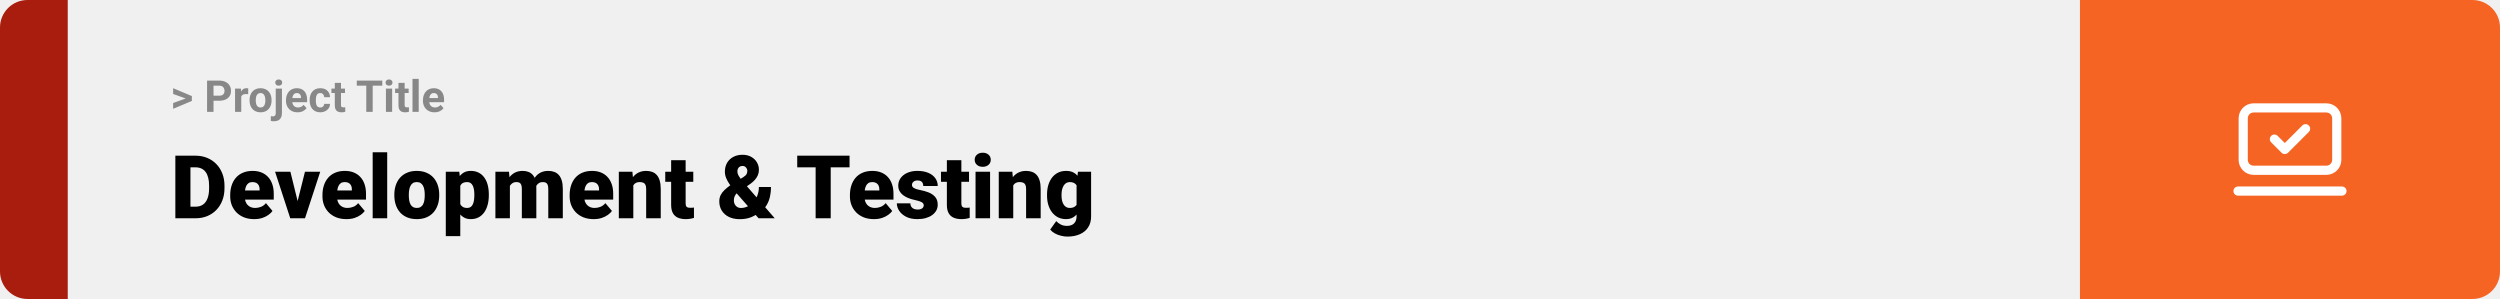
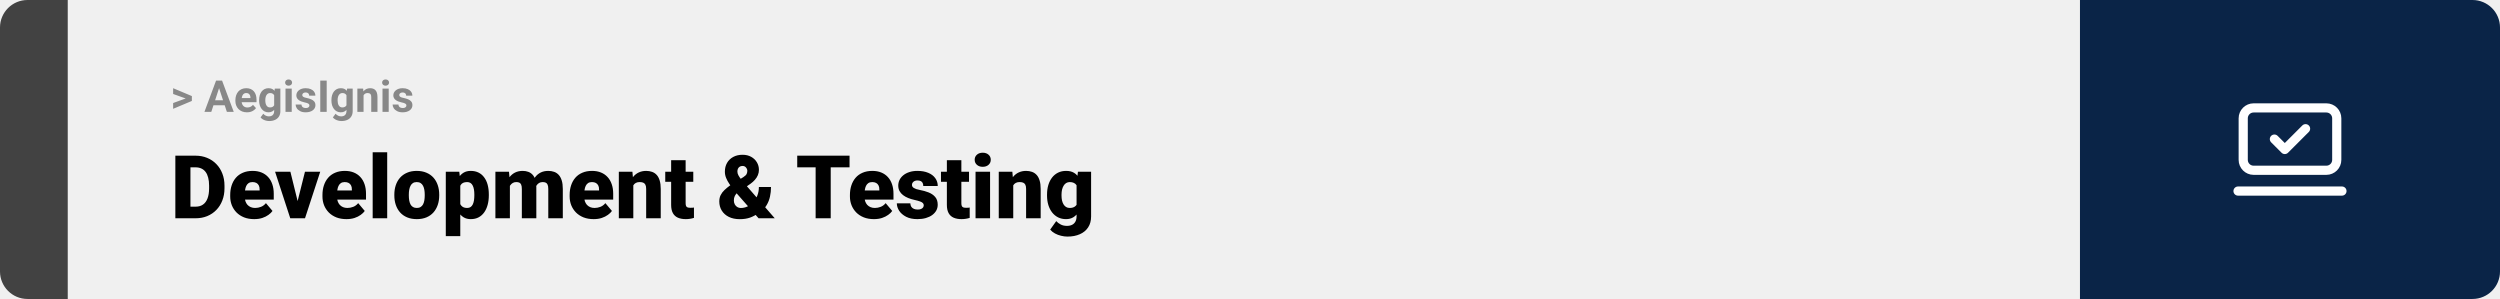
<svg xmlns="http://www.w3.org/2000/svg" width="1363" height="163" viewBox="0 0 1363 163" fill="none">
-   <path d="M0 15C0 6.716 6.716 0 15 0H37V163H15C6.716 163 0 156.284 0 148V15Z" fill="#A81D0E" />
+   <path d="M0 15C0 6.716 6.716 0 15 0H37V163H15C6.716 163 0 156.284 0 148V15Z" fill="#424242" />
  <rect width="1097" height="163" transform="translate(37)" fill="#F0F0F0" />
-   <path d="M101.906 53.922L94.394 51.238V48.086L104.602 52.375V54.637L101.906 53.922ZM94.394 56.172L101.918 53.43L104.602 52.785V55.035L94.394 59.324V56.172ZM119.543 54.918H115.195V52.176H119.543C120.215 52.176 120.762 52.066 121.184 51.848C121.605 51.621 121.914 51.309 122.109 50.91C122.305 50.512 122.402 50.062 122.402 49.562C122.402 49.055 122.305 48.582 122.109 48.145C121.914 47.707 121.605 47.355 121.184 47.09C120.762 46.824 120.215 46.691 119.543 46.691H116.414V61H112.898V43.938H119.543C120.879 43.938 122.023 44.18 122.977 44.664C123.938 45.141 124.672 45.801 125.18 46.645C125.688 47.488 125.941 48.453 125.941 49.539C125.941 50.641 125.688 51.594 125.18 52.398C124.672 53.203 123.938 53.824 122.977 54.262C122.023 54.699 120.879 54.918 119.543 54.918ZM131.531 51.086V61H128.156V48.32H131.332L131.531 51.086ZM135.352 48.238L135.293 51.367C135.129 51.344 134.93 51.324 134.695 51.309C134.469 51.285 134.262 51.273 134.074 51.273C133.598 51.273 133.184 51.336 132.832 51.461C132.488 51.578 132.199 51.754 131.965 51.988C131.738 52.223 131.566 52.508 131.449 52.844C131.34 53.18 131.277 53.562 131.262 53.992L130.582 53.781C130.582 52.961 130.664 52.207 130.828 51.52C130.992 50.824 131.23 50.219 131.543 49.703C131.863 49.188 132.254 48.789 132.715 48.508C133.176 48.227 133.703 48.086 134.297 48.086C134.484 48.086 134.676 48.102 134.871 48.133C135.066 48.156 135.227 48.191 135.352 48.238ZM136.055 54.789V54.543C136.055 53.613 136.188 52.758 136.453 51.977C136.719 51.188 137.105 50.504 137.613 49.926C138.121 49.348 138.746 48.898 139.488 48.578C140.23 48.25 141.082 48.086 142.043 48.086C143.004 48.086 143.859 48.25 144.609 48.578C145.359 48.898 145.988 49.348 146.496 49.926C147.012 50.504 147.402 51.188 147.668 51.977C147.934 52.758 148.066 53.613 148.066 54.543V54.789C148.066 55.711 147.934 56.566 147.668 57.355C147.402 58.137 147.012 58.82 146.496 59.406C145.988 59.984 145.363 60.434 144.621 60.754C143.879 61.074 143.027 61.234 142.066 61.234C141.105 61.234 140.25 61.074 139.5 60.754C138.758 60.434 138.129 59.984 137.613 59.406C137.105 58.82 136.719 58.137 136.453 57.355C136.188 56.566 136.055 55.711 136.055 54.789ZM139.43 54.543V54.789C139.43 55.32 139.477 55.816 139.57 56.277C139.664 56.738 139.812 57.145 140.016 57.496C140.227 57.84 140.5 58.109 140.836 58.305C141.172 58.5 141.582 58.598 142.066 58.598C142.535 58.598 142.938 58.5 143.273 58.305C143.609 58.109 143.879 57.84 144.082 57.496C144.285 57.145 144.434 56.738 144.527 56.277C144.629 55.816 144.68 55.32 144.68 54.789V54.543C144.68 54.027 144.629 53.543 144.527 53.09C144.434 52.629 144.281 52.223 144.07 51.871C143.867 51.512 143.598 51.23 143.262 51.027C142.926 50.824 142.52 50.723 142.043 50.723C141.566 50.723 141.16 50.824 140.824 51.027C140.496 51.23 140.227 51.512 140.016 51.871C139.812 52.223 139.664 52.629 139.57 53.09C139.477 53.543 139.43 54.027 139.43 54.543ZM150.328 48.32H153.715V61.762C153.715 62.699 153.543 63.492 153.199 64.141C152.855 64.789 152.359 65.281 151.711 65.617C151.062 65.953 150.277 66.121 149.355 66.121C149.066 66.121 148.785 66.106 148.512 66.074C148.23 66.043 147.941 65.992 147.645 65.922L147.656 63.332C147.844 63.363 148.027 63.387 148.207 63.402C148.379 63.426 148.555 63.438 148.734 63.438C149.086 63.438 149.379 63.379 149.613 63.262C149.848 63.145 150.023 62.961 150.141 62.711C150.266 62.469 150.328 62.152 150.328 61.762V48.32ZM150.059 45.016C150.059 44.523 150.23 44.117 150.574 43.797C150.926 43.477 151.387 43.316 151.957 43.316C152.535 43.316 152.996 43.477 153.34 43.797C153.684 44.117 153.855 44.523 153.855 45.016C153.855 45.508 153.684 45.914 153.34 46.234C152.996 46.555 152.535 46.715 151.957 46.715C151.387 46.715 150.926 46.555 150.574 46.234C150.23 45.914 150.059 45.508 150.059 45.016ZM162.234 61.234C161.25 61.234 160.367 61.078 159.586 60.766C158.805 60.445 158.141 60.004 157.594 59.441C157.055 58.879 156.641 58.227 156.352 57.484C156.062 56.734 155.918 55.938 155.918 55.094V54.625C155.918 53.664 156.055 52.785 156.328 51.988C156.602 51.191 156.992 50.5 157.5 49.914C158.016 49.328 158.641 48.879 159.375 48.566C160.109 48.246 160.938 48.086 161.859 48.086C162.758 48.086 163.555 48.234 164.25 48.531C164.945 48.828 165.527 49.25 165.996 49.797C166.473 50.344 166.832 51 167.074 51.766C167.316 52.523 167.438 53.367 167.438 54.297V55.703H157.359V53.453H164.121V53.195C164.121 52.727 164.035 52.309 163.863 51.941C163.699 51.566 163.449 51.27 163.113 51.051C162.777 50.832 162.348 50.723 161.824 50.723C161.379 50.723 160.996 50.82 160.676 51.016C160.355 51.211 160.094 51.484 159.891 51.836C159.695 52.188 159.547 52.602 159.445 53.078C159.352 53.547 159.305 54.062 159.305 54.625V55.094C159.305 55.602 159.375 56.07 159.516 56.5C159.664 56.93 159.871 57.301 160.137 57.613C160.41 57.926 160.738 58.168 161.121 58.34C161.512 58.512 161.953 58.598 162.445 58.598C163.055 58.598 163.621 58.48 164.145 58.246C164.676 58.004 165.133 57.641 165.516 57.156L167.156 58.938C166.891 59.32 166.527 59.688 166.066 60.039C165.613 60.391 165.066 60.68 164.426 60.906C163.785 61.125 163.055 61.234 162.234 61.234ZM174.598 58.598C175.012 58.598 175.379 58.52 175.699 58.363C176.02 58.199 176.27 57.973 176.449 57.684C176.637 57.387 176.734 57.039 176.742 56.641H179.918C179.91 57.531 179.672 58.324 179.203 59.02C178.734 59.707 178.105 60.25 177.316 60.648C176.527 61.039 175.645 61.234 174.668 61.234C173.684 61.234 172.824 61.07 172.09 60.742C171.363 60.414 170.758 59.961 170.273 59.383C169.789 58.797 169.426 58.117 169.184 57.344C168.941 56.562 168.82 55.727 168.82 54.836V54.496C168.82 53.598 168.941 52.762 169.184 51.988C169.426 51.207 169.789 50.527 170.273 49.949C170.758 49.363 171.363 48.906 172.09 48.578C172.816 48.25 173.668 48.086 174.645 48.086C175.684 48.086 176.594 48.285 177.375 48.684C178.164 49.082 178.781 49.652 179.227 50.395C179.68 51.129 179.91 52 179.918 53.008H176.742C176.734 52.586 176.645 52.203 176.473 51.859C176.309 51.516 176.066 51.242 175.746 51.039C175.434 50.828 175.047 50.723 174.586 50.723C174.094 50.723 173.691 50.828 173.379 51.039C173.066 51.242 172.824 51.523 172.652 51.883C172.48 52.234 172.359 52.637 172.289 53.09C172.227 53.535 172.195 54.004 172.195 54.496V54.836C172.195 55.328 172.227 55.801 172.289 56.254C172.352 56.707 172.469 57.109 172.641 57.461C172.82 57.812 173.066 58.09 173.379 58.293C173.691 58.496 174.098 58.598 174.598 58.598ZM188.086 48.32V50.711H180.703V48.32H188.086ZM182.531 45.191H185.906V57.18C185.906 57.547 185.953 57.828 186.047 58.023C186.148 58.219 186.297 58.355 186.492 58.434C186.688 58.504 186.934 58.539 187.23 58.539C187.441 58.539 187.629 58.531 187.793 58.516C187.965 58.492 188.109 58.469 188.227 58.445L188.238 60.93C187.949 61.023 187.637 61.098 187.301 61.152C186.965 61.207 186.594 61.234 186.188 61.234C185.445 61.234 184.797 61.113 184.242 60.871C183.695 60.621 183.273 60.223 182.977 59.676C182.68 59.129 182.531 58.41 182.531 57.52V45.191ZM203.191 43.938V61H199.688V43.938H203.191ZM208.441 43.938V46.691H194.52V43.938H208.441ZM213.797 48.32V61H210.41V48.32H213.797ZM210.199 45.016C210.199 44.523 210.371 44.117 210.715 43.797C211.059 43.477 211.52 43.316 212.098 43.316C212.668 43.316 213.125 43.477 213.469 43.797C213.82 44.117 213.996 44.523 213.996 45.016C213.996 45.508 213.82 45.914 213.469 46.234C213.125 46.555 212.668 46.715 212.098 46.715C211.52 46.715 211.059 46.555 210.715 46.234C210.371 45.914 210.199 45.508 210.199 45.016ZM222.797 48.32V50.711H215.414V48.32H222.797ZM217.242 45.191H220.617V57.18C220.617 57.547 220.664 57.828 220.758 58.023C220.859 58.219 221.008 58.355 221.203 58.434C221.398 58.504 221.645 58.539 221.941 58.539C222.152 58.539 222.34 58.531 222.504 58.516C222.676 58.492 222.82 58.469 222.938 58.445L222.949 60.93C222.66 61.023 222.348 61.098 222.012 61.152C221.676 61.207 221.305 61.234 220.898 61.234C220.156 61.234 219.508 61.113 218.953 60.871C218.406 60.621 217.984 60.223 217.688 59.676C217.391 59.129 217.242 58.41 217.242 57.52V45.191ZM228.281 43V61H224.895V43H228.281ZM236.906 61.234C235.922 61.234 235.039 61.078 234.258 60.766C233.477 60.445 232.812 60.004 232.266 59.441C231.727 58.879 231.312 58.227 231.023 57.484C230.734 56.734 230.59 55.938 230.59 55.094V54.625C230.59 53.664 230.727 52.785 231 51.988C231.273 51.191 231.664 50.5 232.172 49.914C232.688 49.328 233.312 48.879 234.047 48.566C234.781 48.246 235.609 48.086 236.531 48.086C237.43 48.086 238.227 48.234 238.922 48.531C239.617 48.828 240.199 49.25 240.668 49.797C241.145 50.344 241.504 51 241.746 51.766C241.988 52.523 242.109 53.367 242.109 54.297V55.703H232.031V53.453H238.793V53.195C238.793 52.727 238.707 52.309 238.535 51.941C238.371 51.566 238.121 51.27 237.785 51.051C237.449 50.832 237.02 50.723 236.496 50.723C236.051 50.723 235.668 50.82 235.348 51.016C235.027 51.211 234.766 51.484 234.562 51.836C234.367 52.188 234.219 52.602 234.117 53.078C234.023 53.547 233.977 54.062 233.977 54.625V55.094C233.977 55.602 234.047 56.07 234.188 56.5C234.336 56.93 234.543 57.301 234.809 57.613C235.082 57.926 235.41 58.168 235.793 58.34C236.184 58.512 236.625 58.598 237.117 58.598C237.727 58.598 238.293 58.48 238.816 58.246C239.348 58.004 239.805 57.641 240.188 57.156L241.828 58.938C241.562 59.32 241.199 59.688 240.738 60.039C240.285 60.391 239.738 60.68 239.098 60.906C238.457 61.125 237.727 61.234 236.906 61.234Z" fill="#888888" />
+   <path d="M101.906 53.922L94.394 51.238V48.086L104.602 52.375V54.637L101.906 53.922ZM94.394 56.172L101.918 53.43L104.602 52.785V55.035L94.394 59.324V56.172ZM119.836 46.855L115.195 61H111.457L117.797 43.938H120.176L119.836 46.855ZM123.691 61L119.039 46.855L118.664 43.938H121.066L127.441 61H123.691ZM123.48 54.648V57.402H114.469V54.648H123.48ZM134.648 61.234C133.664 61.234 132.781 61.078 132 60.766C131.219 60.445 130.555 60.004 130.008 59.441C129.469 58.879 129.055 58.227 128.766 57.484C128.477 56.734 128.332 55.938 128.332 55.094V54.625C128.332 53.664 128.469 52.785 128.742 51.988C129.016 51.191 129.406 50.5 129.914 49.914C130.43 49.328 131.055 48.879 131.789 48.566C132.523 48.246 133.352 48.086 134.273 48.086C135.172 48.086 135.969 48.234 136.664 48.531C137.359 48.828 137.941 49.25 138.41 49.797C138.887 50.344 139.246 51 139.488 51.766C139.73 52.523 139.852 53.367 139.852 54.297V55.703H129.773V53.453H136.535V53.195C136.535 52.727 136.449 52.309 136.277 51.941C136.113 51.566 135.863 51.27 135.527 51.051C135.191 50.832 134.762 50.723 134.238 50.723C133.793 50.723 133.41 50.82 133.09 51.016C132.77 51.211 132.508 51.484 132.305 51.836C132.109 52.188 131.961 52.602 131.859 53.078C131.766 53.547 131.719 54.062 131.719 54.625V55.094C131.719 55.602 131.789 56.07 131.93 56.5C132.078 56.93 132.285 57.301 132.551 57.613C132.824 57.926 133.152 58.168 133.535 58.34C133.926 58.512 134.367 58.598 134.859 58.598C135.469 58.598 136.035 58.48 136.559 58.246C137.09 58.004 137.547 57.641 137.93 57.156L139.57 58.938C139.305 59.32 138.941 59.688 138.48 60.039C138.027 60.391 137.48 60.68 136.84 60.906C136.199 61.125 135.469 61.234 134.648 61.234ZM149.801 48.32H152.859V60.578C152.859 61.734 152.602 62.715 152.086 63.52C151.578 64.332 150.867 64.945 149.953 65.359C149.039 65.781 147.977 65.992 146.766 65.992C146.234 65.992 145.672 65.922 145.078 65.781C144.492 65.641 143.93 65.422 143.391 65.125C142.859 64.828 142.414 64.453 142.055 64L143.543 62.008C143.934 62.461 144.387 62.812 144.902 63.062C145.418 63.32 145.988 63.449 146.613 63.449C147.223 63.449 147.738 63.336 148.16 63.109C148.582 62.891 148.906 62.566 149.133 62.137C149.359 61.715 149.473 61.203 149.473 60.602V51.25L149.801 48.32ZM141.27 54.812V54.566C141.27 53.598 141.387 52.719 141.621 51.93C141.863 51.133 142.203 50.449 142.641 49.879C143.086 49.309 143.625 48.867 144.258 48.555C144.891 48.242 145.605 48.086 146.402 48.086C147.246 48.086 147.953 48.242 148.523 48.555C149.094 48.867 149.562 49.312 149.93 49.891C150.297 50.461 150.582 51.137 150.785 51.918C150.996 52.691 151.16 53.539 151.277 54.461V55C151.16 55.883 150.984 56.703 150.75 57.461C150.516 58.219 150.207 58.883 149.824 59.453C149.441 60.016 148.965 60.453 148.395 60.766C147.832 61.078 147.16 61.234 146.379 61.234C145.598 61.234 144.891 61.074 144.258 60.754C143.633 60.434 143.098 59.984 142.652 59.406C142.207 58.828 141.863 58.148 141.621 57.367C141.387 56.586 141.27 55.734 141.27 54.812ZM144.645 54.566V54.812C144.645 55.336 144.695 55.824 144.797 56.277C144.898 56.73 145.055 57.133 145.266 57.484C145.484 57.828 145.754 58.098 146.074 58.293C146.402 58.48 146.789 58.574 147.234 58.574C147.852 58.574 148.355 58.445 148.746 58.188C149.137 57.922 149.43 57.559 149.625 57.098C149.82 56.637 149.934 56.105 149.965 55.504V53.969C149.949 53.477 149.883 53.035 149.766 52.645C149.648 52.246 149.484 51.906 149.273 51.625C149.062 51.344 148.789 51.125 148.453 50.969C148.117 50.812 147.719 50.734 147.258 50.734C146.812 50.734 146.426 50.836 146.098 51.039C145.777 51.234 145.508 51.504 145.289 51.848C145.078 52.191 144.918 52.598 144.809 53.066C144.699 53.527 144.645 54.027 144.645 54.566ZM159.047 48.32V61H155.66V48.32H159.047ZM155.449 45.016C155.449 44.523 155.621 44.117 155.965 43.797C156.309 43.477 156.77 43.316 157.348 43.316C157.918 43.316 158.375 43.477 158.719 43.797C159.07 44.117 159.246 44.523 159.246 45.016C159.246 45.508 159.07 45.914 158.719 46.234C158.375 46.555 157.918 46.715 157.348 46.715C156.77 46.715 156.309 46.555 155.965 46.234C155.621 45.914 155.449 45.508 155.449 45.016ZM168.691 57.496C168.691 57.254 168.621 57.035 168.48 56.84C168.34 56.645 168.078 56.465 167.695 56.301C167.32 56.129 166.777 55.973 166.066 55.832C165.426 55.691 164.828 55.516 164.273 55.305C163.727 55.086 163.25 54.824 162.844 54.52C162.445 54.215 162.133 53.855 161.906 53.441C161.68 53.02 161.566 52.539 161.566 52C161.566 51.469 161.68 50.969 161.906 50.5C162.141 50.031 162.473 49.617 162.902 49.258C163.34 48.891 163.871 48.605 164.496 48.402C165.129 48.191 165.84 48.086 166.629 48.086C167.73 48.086 168.676 48.262 169.465 48.613C170.262 48.965 170.871 49.449 171.293 50.066C171.723 50.676 171.938 51.371 171.938 52.152H168.562C168.562 51.824 168.492 51.531 168.352 51.273C168.219 51.008 168.008 50.801 167.719 50.652C167.438 50.496 167.07 50.418 166.617 50.418C166.242 50.418 165.918 50.484 165.645 50.617C165.371 50.742 165.16 50.914 165.012 51.133C164.871 51.344 164.801 51.578 164.801 51.836C164.801 52.031 164.84 52.207 164.918 52.363C165.004 52.512 165.141 52.648 165.328 52.773C165.516 52.898 165.758 53.016 166.055 53.125C166.359 53.227 166.734 53.32 167.18 53.406C168.094 53.594 168.91 53.84 169.629 54.145C170.348 54.441 170.918 54.848 171.34 55.363C171.762 55.871 171.973 56.539 171.973 57.367C171.973 57.93 171.848 58.445 171.598 58.914C171.348 59.383 170.988 59.793 170.52 60.145C170.051 60.488 169.488 60.758 168.832 60.953C168.184 61.141 167.453 61.234 166.641 61.234C165.461 61.234 164.461 61.023 163.641 60.602C162.828 60.18 162.211 59.645 161.789 58.996C161.375 58.34 161.168 57.668 161.168 56.98H164.367C164.383 57.441 164.5 57.812 164.719 58.094C164.945 58.375 165.23 58.578 165.574 58.703C165.926 58.828 166.305 58.891 166.711 58.891C167.148 58.891 167.512 58.832 167.801 58.715C168.09 58.59 168.309 58.426 168.457 58.223C168.613 58.012 168.691 57.77 168.691 57.496ZM178.113 43.938V61H174.609V43.938H178.113ZM189.223 48.32H192.281V60.578C192.281 61.734 192.023 62.715 191.508 63.52C191 64.332 190.289 64.945 189.375 65.359C188.461 65.781 187.398 65.992 186.188 65.992C185.656 65.992 185.094 65.922 184.5 65.781C183.914 65.641 183.352 65.422 182.812 65.125C182.281 64.828 181.836 64.453 181.477 64L182.965 62.008C183.355 62.461 183.809 62.812 184.324 63.062C184.84 63.32 185.41 63.449 186.035 63.449C186.645 63.449 187.16 63.336 187.582 63.109C188.004 62.891 188.328 62.566 188.555 62.137C188.781 61.715 188.895 61.203 188.895 60.602V51.25L189.223 48.32ZM180.691 54.812V54.566C180.691 53.598 180.809 52.719 181.043 51.93C181.285 51.133 181.625 50.449 182.062 49.879C182.508 49.309 183.047 48.867 183.68 48.555C184.312 48.242 185.027 48.086 185.824 48.086C186.668 48.086 187.375 48.242 187.945 48.555C188.516 48.867 188.984 49.312 189.352 49.891C189.719 50.461 190.004 51.137 190.207 51.918C190.418 52.691 190.582 53.539 190.699 54.461V55C190.582 55.883 190.406 56.703 190.172 57.461C189.938 58.219 189.629 58.883 189.246 59.453C188.863 60.016 188.387 60.453 187.816 60.766C187.254 61.078 186.582 61.234 185.801 61.234C185.02 61.234 184.312 61.074 183.68 60.754C183.055 60.434 182.52 59.984 182.074 59.406C181.629 58.828 181.285 58.148 181.043 57.367C180.809 56.586 180.691 55.734 180.691 54.812ZM184.066 54.566V54.812C184.066 55.336 184.117 55.824 184.219 56.277C184.32 56.73 184.477 57.133 184.688 57.484C184.906 57.828 185.176 58.098 185.496 58.293C185.824 58.48 186.211 58.574 186.656 58.574C187.273 58.574 187.777 58.445 188.168 58.188C188.559 57.922 188.852 57.559 189.047 57.098C189.242 56.637 189.355 56.105 189.387 55.504V53.969C189.371 53.477 189.305 53.035 189.188 52.645C189.07 52.246 188.906 51.906 188.695 51.625C188.484 51.344 188.211 51.125 187.875 50.969C187.539 50.812 187.141 50.734 186.68 50.734C186.234 50.734 185.848 50.836 185.52 51.039C185.199 51.234 184.93 51.504 184.711 51.848C184.5 52.191 184.34 52.598 184.23 53.066C184.121 53.527 184.066 54.027 184.066 54.566ZM198.211 51.027V61H194.836V48.32H198L198.211 51.027ZM197.719 54.215H196.805C196.805 53.277 196.926 52.434 197.168 51.684C197.41 50.926 197.75 50.281 198.188 49.75C198.625 49.211 199.145 48.801 199.746 48.52C200.355 48.23 201.035 48.086 201.785 48.086C202.379 48.086 202.922 48.172 203.414 48.344C203.906 48.516 204.328 48.789 204.68 49.164C205.039 49.539 205.312 50.035 205.5 50.652C205.695 51.27 205.793 52.023 205.793 52.914V61H202.395V52.902C202.395 52.34 202.316 51.902 202.16 51.59C202.004 51.277 201.773 51.059 201.469 50.934C201.172 50.801 200.805 50.734 200.367 50.734C199.914 50.734 199.52 50.824 199.184 51.004C198.855 51.184 198.582 51.434 198.363 51.754C198.152 52.066 197.992 52.434 197.883 52.855C197.773 53.277 197.719 53.73 197.719 54.215ZM211.922 48.32V61H208.535V48.32H211.922ZM208.324 45.016C208.324 44.523 208.496 44.117 208.84 43.797C209.184 43.477 209.645 43.316 210.223 43.316C210.793 43.316 211.25 43.477 211.594 43.797C211.945 44.117 212.121 44.523 212.121 45.016C212.121 45.508 211.945 45.914 211.594 46.234C211.25 46.555 210.793 46.715 210.223 46.715C209.645 46.715 209.184 46.555 208.84 46.234C208.496 45.914 208.324 45.508 208.324 45.016ZM221.566 57.496C221.566 57.254 221.496 57.035 221.355 56.84C221.215 56.645 220.953 56.465 220.57 56.301C220.195 56.129 219.652 55.973 218.941 55.832C218.301 55.691 217.703 55.516 217.148 55.305C216.602 55.086 216.125 54.824 215.719 54.52C215.32 54.215 215.008 53.855 214.781 53.441C214.555 53.02 214.441 52.539 214.441 52C214.441 51.469 214.555 50.969 214.781 50.5C215.016 50.031 215.348 49.617 215.777 49.258C216.215 48.891 216.746 48.605 217.371 48.402C218.004 48.191 218.715 48.086 219.504 48.086C220.605 48.086 221.551 48.262 222.34 48.613C223.137 48.965 223.746 49.449 224.168 50.066C224.598 50.676 224.812 51.371 224.812 52.152H221.438C221.438 51.824 221.367 51.531 221.227 51.273C221.094 51.008 220.883 50.801 220.594 50.652C220.312 50.496 219.945 50.418 219.492 50.418C219.117 50.418 218.793 50.484 218.52 50.617C218.246 50.742 218.035 50.914 217.887 51.133C217.746 51.344 217.676 51.578 217.676 51.836C217.676 52.031 217.715 52.207 217.793 52.363C217.879 52.512 218.016 52.648 218.203 52.773C218.391 52.898 218.633 53.016 218.93 53.125C219.234 53.227 219.609 53.32 220.055 53.406C220.969 53.594 221.785 53.84 222.504 54.145C223.223 54.441 223.793 54.848 224.215 55.363C224.637 55.871 224.848 56.539 224.848 57.367C224.848 57.93 224.723 58.445 224.473 58.914C224.223 59.383 223.863 59.793 223.395 60.145C222.926 60.488 222.363 60.758 221.707 60.953C221.059 61.141 220.328 61.234 219.516 61.234C218.336 61.234 217.336 61.023 216.516 60.602C215.703 60.18 215.086 59.645 214.664 58.996C214.25 58.34 214.043 57.668 214.043 56.98H217.242C217.258 57.441 217.375 57.812 217.594 58.094C217.82 58.375 218.105 58.578 218.449 58.703C218.801 58.828 219.18 58.891 219.586 58.891C220.023 58.891 220.387 58.832 220.676 58.715C220.965 58.59 221.184 58.426 221.332 58.223C221.488 58.012 221.566 57.77 221.566 57.496Z" fill="#888888" />
  <path d="M106.688 119H99.117L99.164 112.672H106.688C108.25 112.672 109.57 112.297 110.648 111.547C111.742 110.797 112.57 109.68 113.133 108.195C113.711 106.695 114 104.852 114 102.664V101.188C114 99.547 113.836 98.109 113.508 96.875C113.195 95.625 112.727 94.586 112.102 93.758C111.477 92.914 110.695 92.281 109.758 91.859C108.836 91.438 107.773 91.227 106.57 91.227H98.977V84.875H106.57C108.883 84.875 111 85.273 112.922 86.07C114.859 86.852 116.531 87.977 117.938 89.445C119.359 90.898 120.453 92.625 121.219 94.625C122 96.609 122.391 98.812 122.391 101.234V102.664C122.391 105.07 122 107.273 121.219 109.273C120.453 111.273 119.367 113 117.961 114.453C116.555 115.906 114.891 117.031 112.969 117.828C111.062 118.609 108.969 119 106.688 119ZM103.828 84.875V119H95.602V84.875H103.828ZM138.586 119.469C136.523 119.469 134.68 119.148 133.055 118.508C131.43 117.852 130.055 116.953 128.93 115.812C127.82 114.672 126.969 113.359 126.375 111.875C125.797 110.391 125.508 108.82 125.508 107.164V106.273C125.508 104.414 125.766 102.695 126.281 101.117C126.797 99.523 127.562 98.133 128.578 96.945C129.594 95.758 130.867 94.836 132.398 94.18C133.93 93.508 135.711 93.172 137.742 93.172C139.539 93.172 141.148 93.461 142.57 94.039C143.992 94.617 145.195 95.445 146.18 96.523C147.18 97.602 147.938 98.906 148.453 100.438C148.984 101.969 149.25 103.688 149.25 105.594V108.805H128.531V103.859H141.539V103.25C141.555 102.406 141.406 101.688 141.094 101.094C140.797 100.5 140.359 100.047 139.781 99.734C139.203 99.422 138.5 99.266 137.672 99.266C136.812 99.266 136.102 99.453 135.539 99.828C134.992 100.203 134.562 100.719 134.25 101.375C133.953 102.016 133.742 102.758 133.617 103.602C133.492 104.445 133.43 105.336 133.43 106.273V107.164C133.43 108.102 133.555 108.953 133.805 109.719C134.07 110.484 134.445 111.141 134.93 111.688C135.43 112.219 136.023 112.633 136.711 112.93C137.414 113.227 138.211 113.375 139.102 113.375C140.18 113.375 141.242 113.172 142.289 112.766C143.336 112.359 144.234 111.688 144.984 110.75L148.57 115.016C148.055 115.75 147.32 116.461 146.367 117.148C145.43 117.836 144.305 118.398 142.992 118.836C141.68 119.258 140.211 119.469 138.586 119.469ZM161.273 113.586L166.266 93.641H174.586L166.289 119H161.367L161.273 113.586ZM158.32 93.641L163.242 113.586L163.195 119H158.25L149.977 93.641H158.32ZM188.883 119.469C186.82 119.469 184.977 119.148 183.352 118.508C181.727 117.852 180.352 116.953 179.227 115.812C178.117 114.672 177.266 113.359 176.672 111.875C176.094 110.391 175.805 108.82 175.805 107.164V106.273C175.805 104.414 176.062 102.695 176.578 101.117C177.094 99.523 177.859 98.133 178.875 96.945C179.891 95.758 181.164 94.836 182.695 94.18C184.227 93.508 186.008 93.172 188.039 93.172C189.836 93.172 191.445 93.461 192.867 94.039C194.289 94.617 195.492 95.445 196.477 96.523C197.477 97.602 198.234 98.906 198.75 100.438C199.281 101.969 199.547 103.688 199.547 105.594V108.805H178.828V103.859H191.836V103.25C191.852 102.406 191.703 101.688 191.391 101.094C191.094 100.5 190.656 100.047 190.078 99.734C189.5 99.422 188.797 99.266 187.969 99.266C187.109 99.266 186.398 99.453 185.836 99.828C185.289 100.203 184.859 100.719 184.547 101.375C184.25 102.016 184.039 102.758 183.914 103.602C183.789 104.445 183.727 105.336 183.727 106.273V107.164C183.727 108.102 183.852 108.953 184.102 109.719C184.367 110.484 184.742 111.141 185.227 111.688C185.727 112.219 186.32 112.633 187.008 112.93C187.711 113.227 188.508 113.375 189.398 113.375C190.477 113.375 191.539 113.172 192.586 112.766C193.633 112.359 194.531 111.688 195.281 110.75L198.867 115.016C198.352 115.75 197.617 116.461 196.664 117.148C195.727 117.836 194.602 118.398 193.289 118.836C191.977 119.258 190.508 119.469 188.883 119.469ZM211.102 83V119H203.18V83H211.102ZM214.992 106.578V106.086C214.992 104.227 215.258 102.516 215.789 100.953C216.32 99.375 217.102 98.008 218.133 96.852C219.164 95.695 220.438 94.797 221.953 94.156C223.469 93.5 225.219 93.172 227.203 93.172C229.203 93.172 230.961 93.5 232.477 94.156C234.008 94.797 235.289 95.695 236.32 96.852C237.352 98.008 238.133 99.375 238.664 100.953C239.195 102.516 239.461 104.227 239.461 106.086V106.578C239.461 108.422 239.195 110.133 238.664 111.711C238.133 113.273 237.352 114.641 236.32 115.812C235.289 116.969 234.016 117.867 232.5 118.508C230.984 119.148 229.234 119.469 227.25 119.469C225.266 119.469 223.508 119.148 221.977 118.508C220.445 117.867 219.164 116.969 218.133 115.812C217.102 114.641 216.32 113.273 215.789 111.711C215.258 110.133 214.992 108.422 214.992 106.578ZM222.891 106.086V106.578C222.891 107.531 222.961 108.422 223.102 109.25C223.242 110.078 223.477 110.805 223.805 111.43C224.133 112.039 224.578 112.516 225.141 112.859C225.703 113.203 226.406 113.375 227.25 113.375C228.078 113.375 228.766 113.203 229.312 112.859C229.875 112.516 230.32 112.039 230.648 111.43C230.977 110.805 231.211 110.078 231.352 109.25C231.492 108.422 231.562 107.531 231.562 106.578V106.086C231.562 105.164 231.492 104.297 231.352 103.484C231.211 102.656 230.977 101.93 230.648 101.305C230.32 100.664 229.875 100.164 229.312 99.805C228.75 99.445 228.047 99.266 227.203 99.266C226.375 99.266 225.68 99.445 225.117 99.805C224.57 100.164 224.133 100.664 223.805 101.305C223.477 101.93 223.242 102.656 223.102 103.484C222.961 104.297 222.891 105.164 222.891 106.086ZM250.945 98.516V128.75H243.047V93.641H250.406L250.945 98.516ZM266.508 106.016V106.508C266.508 108.352 266.297 110.062 265.875 111.641C265.453 113.219 264.828 114.594 264 115.766C263.172 116.938 262.141 117.852 260.906 118.508C259.688 119.148 258.273 119.469 256.664 119.469C255.148 119.469 253.844 119.133 252.75 118.461C251.656 117.789 250.742 116.859 250.008 115.672C249.273 114.484 248.68 113.125 248.227 111.594C247.773 110.062 247.414 108.445 247.148 106.742V106.109C247.414 104.281 247.773 102.586 248.227 101.023C248.68 99.445 249.273 98.07 250.008 96.898C250.742 95.727 251.648 94.812 252.727 94.156C253.82 93.5 255.125 93.172 256.641 93.172C258.25 93.172 259.664 93.477 260.883 94.086C262.117 94.695 263.148 95.57 263.977 96.711C264.82 97.836 265.453 99.188 265.875 100.766C266.297 102.344 266.508 104.094 266.508 106.016ZM258.609 106.508V106.016C258.609 105.031 258.539 104.133 258.398 103.32C258.258 102.492 258.031 101.773 257.719 101.164C257.422 100.555 257.023 100.086 256.523 99.758C256.023 99.43 255.406 99.266 254.672 99.266C253.828 99.266 253.117 99.398 252.539 99.664C251.977 99.914 251.523 100.305 251.18 100.836C250.852 101.352 250.617 102 250.477 102.781C250.352 103.547 250.297 104.445 250.312 105.477V107.398C250.281 108.586 250.398 109.633 250.664 110.539C250.93 111.43 251.391 112.125 252.047 112.625C252.703 113.125 253.594 113.375 254.719 113.375C255.469 113.375 256.094 113.203 256.594 112.859C257.094 112.5 257.492 112.008 257.789 111.383C258.086 110.742 258.297 110.008 258.422 109.18C258.547 108.352 258.609 107.461 258.609 106.508ZM277.992 99.008V119H270.094V93.641H277.5L277.992 99.008ZM277.031 105.453L275.227 105.5C275.227 103.719 275.438 102.078 275.859 100.578C276.281 99.078 276.906 97.773 277.734 96.664C278.562 95.555 279.578 94.695 280.781 94.086C282 93.477 283.406 93.172 285 93.172C286.109 93.172 287.117 93.344 288.023 93.688C288.93 94.016 289.711 94.539 290.367 95.258C291.023 95.961 291.523 96.883 291.867 98.023C292.227 99.148 292.406 100.5 292.406 102.078V119H284.508V103.086C284.508 102.008 284.383 101.195 284.133 100.648C283.898 100.102 283.555 99.734 283.102 99.547C282.648 99.359 282.094 99.266 281.438 99.266C280.75 99.266 280.133 99.422 279.586 99.734C279.039 100.047 278.57 100.484 278.18 101.047C277.805 101.594 277.516 102.242 277.312 102.992C277.125 103.742 277.031 104.562 277.031 105.453ZM291.516 105.453L289.312 105.5C289.312 103.719 289.508 102.078 289.898 100.578C290.305 99.078 290.906 97.773 291.703 96.664C292.516 95.555 293.523 94.695 294.727 94.086C295.93 93.477 297.328 93.172 298.922 93.172C300.078 93.172 301.141 93.344 302.109 93.688C303.078 94.031 303.914 94.586 304.617 95.352C305.32 96.117 305.867 97.133 306.258 98.398C306.648 99.648 306.844 101.195 306.844 103.039V119H298.922V103.039C298.922 101.992 298.797 101.203 298.547 100.672C298.312 100.125 297.969 99.758 297.516 99.57C297.062 99.367 296.523 99.266 295.898 99.266C295.148 99.266 294.5 99.422 293.953 99.734C293.406 100.047 292.945 100.484 292.57 101.047C292.211 101.594 291.945 102.242 291.773 102.992C291.602 103.742 291.516 104.562 291.516 105.453ZM323.648 119.469C321.586 119.469 319.742 119.148 318.117 118.508C316.492 117.852 315.117 116.953 313.992 115.812C312.883 114.672 312.031 113.359 311.438 111.875C310.859 110.391 310.57 108.82 310.57 107.164V106.273C310.57 104.414 310.828 102.695 311.344 101.117C311.859 99.523 312.625 98.133 313.641 96.945C314.656 95.758 315.93 94.836 317.461 94.18C318.992 93.508 320.773 93.172 322.805 93.172C324.602 93.172 326.211 93.461 327.633 94.039C329.055 94.617 330.258 95.445 331.242 96.523C332.242 97.602 333 98.906 333.516 100.438C334.047 101.969 334.312 103.688 334.312 105.594V108.805H313.594V103.859H326.602V103.25C326.617 102.406 326.469 101.688 326.156 101.094C325.859 100.5 325.422 100.047 324.844 99.734C324.266 99.422 323.562 99.266 322.734 99.266C321.875 99.266 321.164 99.453 320.602 99.828C320.055 100.203 319.625 100.719 319.312 101.375C319.016 102.016 318.805 102.758 318.68 103.602C318.555 104.445 318.492 105.336 318.492 106.273V107.164C318.492 108.102 318.617 108.953 318.867 109.719C319.133 110.484 319.508 111.141 319.992 111.688C320.492 112.219 321.086 112.633 321.773 112.93C322.477 113.227 323.273 113.375 324.164 113.375C325.242 113.375 326.305 113.172 327.352 112.766C328.398 112.359 329.297 111.688 330.047 110.75L333.633 115.016C333.117 115.75 332.383 116.461 331.43 117.148C330.492 117.836 329.367 118.398 328.055 118.836C326.742 119.258 325.273 119.469 323.648 119.469ZM345.281 99.055V119H337.383V93.641H344.789L345.281 99.055ZM344.344 105.453L342.492 105.5C342.492 103.562 342.727 101.836 343.195 100.32C343.664 98.789 344.328 97.492 345.188 96.43C346.047 95.367 347.07 94.562 348.258 94.016C349.461 93.453 350.797 93.172 352.266 93.172C353.438 93.172 354.508 93.344 355.477 93.688C356.461 94.031 357.305 94.586 358.008 95.352C358.727 96.117 359.273 97.133 359.648 98.398C360.039 99.648 360.234 101.195 360.234 103.039V119H352.289V103.016C352.289 102 352.148 101.227 351.867 100.695C351.586 100.148 351.18 99.773 350.648 99.57C350.117 99.367 349.469 99.266 348.703 99.266C347.891 99.266 347.203 99.422 346.641 99.734C346.078 100.047 345.625 100.484 345.281 101.047C344.953 101.594 344.711 102.242 344.555 102.992C344.414 103.742 344.344 104.562 344.344 105.453ZM377.977 93.641V99.125H362.695V93.641H377.977ZM365.906 87.336H373.805V110.727C373.805 111.398 373.883 111.922 374.039 112.297C374.195 112.656 374.461 112.914 374.836 113.07C375.227 113.211 375.742 113.281 376.383 113.281C376.836 113.281 377.211 113.273 377.508 113.258C377.805 113.227 378.086 113.188 378.352 113.141V118.789C377.68 119.008 376.977 119.172 376.242 119.281C375.508 119.406 374.727 119.469 373.898 119.469C372.211 119.469 370.766 119.203 369.562 118.672C368.375 118.141 367.469 117.305 366.844 116.164C366.219 115.023 365.906 113.539 365.906 111.711V87.336ZM398.062 101.07L405.305 96.547C406.273 95.922 406.867 95.336 407.086 94.789C407.32 94.227 407.438 93.68 407.438 93.148C407.438 92.508 407.203 91.906 406.734 91.344C406.281 90.766 405.641 90.477 404.812 90.477C404.203 90.477 403.688 90.617 403.266 90.898C402.859 91.164 402.547 91.523 402.328 91.977C402.125 92.43 402.023 92.938 402.023 93.5C402.023 94.203 402.219 94.914 402.609 95.633C403 96.352 403.516 97.109 404.156 97.906C404.812 98.703 405.539 99.578 406.336 100.531L422.391 119H413.578L400.5 104.141C399.422 102.766 398.484 101.5 397.688 100.344C396.906 99.188 396.297 98.062 395.859 96.969C395.422 95.875 395.203 94.75 395.203 93.594C395.203 91.797 395.594 90.211 396.375 88.836C397.172 87.445 398.289 86.359 399.727 85.578C401.18 84.781 402.883 84.383 404.836 84.383C406.648 84.383 408.219 84.758 409.547 85.508C410.891 86.258 411.93 87.258 412.664 88.508C413.398 89.742 413.766 91.102 413.766 92.586C413.766 93.617 413.57 94.594 413.18 95.516C412.789 96.438 412.25 97.281 411.562 98.047C410.891 98.812 410.117 99.508 409.242 100.133L401.414 105.594C401.102 105.984 400.844 106.383 400.641 106.789C400.453 107.18 400.312 107.578 400.219 107.984C400.141 108.391 400.102 108.828 400.102 109.297C400.102 110.109 400.273 110.828 400.617 111.453C400.961 112.062 401.414 112.539 401.977 112.883C402.555 113.227 403.18 113.398 403.852 113.398C405.117 113.398 406.336 113.125 407.508 112.578C408.695 112.016 409.758 111.227 410.695 110.211C411.633 109.195 412.375 107.984 412.922 106.578C413.469 105.172 413.742 103.625 413.742 101.938H420.352C420.352 103.781 420.164 105.539 419.789 107.211C419.43 108.867 418.828 110.398 417.984 111.805C417.156 113.211 416.039 114.445 414.633 115.508C414.555 115.555 414.406 115.648 414.188 115.789C413.984 115.914 413.836 116 413.742 116.047C412.102 117.219 410.484 118.086 408.891 118.648C407.297 119.211 405.438 119.492 403.312 119.492C401.016 119.492 399.031 119.078 397.359 118.25C395.703 117.422 394.422 116.281 393.516 114.828C392.609 113.375 392.156 111.711 392.156 109.836C392.156 108.508 392.406 107.352 392.906 106.367C393.406 105.367 394.102 104.445 394.992 103.602C395.883 102.758 396.906 101.914 398.062 101.07ZM452.906 84.875V119H444.68V84.875H452.906ZM463.172 84.875V91.227H434.648V84.875H463.172ZM476.461 119.469C474.398 119.469 472.555 119.148 470.93 118.508C469.305 117.852 467.93 116.953 466.805 115.812C465.695 114.672 464.844 113.359 464.25 111.875C463.672 110.391 463.383 108.82 463.383 107.164V106.273C463.383 104.414 463.641 102.695 464.156 101.117C464.672 99.523 465.438 98.133 466.453 96.945C467.469 95.758 468.742 94.836 470.273 94.18C471.805 93.508 473.586 93.172 475.617 93.172C477.414 93.172 479.023 93.461 480.445 94.039C481.867 94.617 483.07 95.445 484.055 96.523C485.055 97.602 485.812 98.906 486.328 100.438C486.859 101.969 487.125 103.688 487.125 105.594V108.805H466.406V103.859H479.414V103.25C479.43 102.406 479.281 101.688 478.969 101.094C478.672 100.5 478.234 100.047 477.656 99.734C477.078 99.422 476.375 99.266 475.547 99.266C474.688 99.266 473.977 99.453 473.414 99.828C472.867 100.203 472.438 100.719 472.125 101.375C471.828 102.016 471.617 102.758 471.492 103.602C471.367 104.445 471.305 105.336 471.305 106.273V107.164C471.305 108.102 471.43 108.953 471.68 109.719C471.945 110.484 472.32 111.141 472.805 111.688C473.305 112.219 473.898 112.633 474.586 112.93C475.289 113.227 476.086 113.375 476.977 113.375C478.055 113.375 479.117 113.172 480.164 112.766C481.211 112.359 482.109 111.688 482.859 110.75L486.445 115.016C485.93 115.75 485.195 116.461 484.242 117.148C483.305 117.836 482.18 118.398 480.867 118.836C479.555 119.258 478.086 119.469 476.461 119.469ZM503.625 111.875C503.625 111.438 503.477 111.062 503.18 110.75C502.898 110.422 502.398 110.125 501.68 109.859C500.961 109.578 499.953 109.297 498.656 109.016C497.422 108.75 496.258 108.398 495.164 107.961C494.086 107.523 493.141 106.992 492.328 106.367C491.516 105.742 490.875 105 490.406 104.141C489.953 103.281 489.727 102.297 489.727 101.188C489.727 100.109 489.953 99.094 490.406 98.141C490.875 97.172 491.555 96.32 492.445 95.586C493.352 94.836 494.453 94.25 495.75 93.828C497.047 93.391 498.523 93.172 500.18 93.172C502.461 93.172 504.43 93.523 506.086 94.227C507.742 94.914 509.016 95.883 509.906 97.133C510.812 98.367 511.266 99.797 511.266 101.422H503.367C503.367 100.781 503.258 100.234 503.039 99.781C502.836 99.328 502.5 98.984 502.031 98.75C501.562 98.5 500.938 98.375 500.156 98.375C499.609 98.375 499.109 98.477 498.656 98.68C498.219 98.883 497.867 99.164 497.602 99.523C497.336 99.883 497.203 100.305 497.203 100.789C497.203 101.133 497.281 101.445 497.438 101.727C497.609 101.992 497.867 102.242 498.211 102.477C498.555 102.695 498.992 102.898 499.523 103.086C500.055 103.258 500.695 103.414 501.445 103.555C503.148 103.867 504.742 104.312 506.227 104.891C507.711 105.469 508.914 106.289 509.836 107.352C510.773 108.414 511.242 109.844 511.242 111.641C511.242 112.766 510.984 113.805 510.469 114.758C509.953 115.695 509.211 116.523 508.242 117.242C507.273 117.945 506.109 118.492 504.75 118.883C503.391 119.273 501.859 119.469 500.156 119.469C497.734 119.469 495.688 119.039 494.016 118.18C492.344 117.305 491.078 116.211 490.219 114.898C489.375 113.57 488.953 112.227 488.953 110.867H496.312C496.344 111.648 496.531 112.289 496.875 112.789C497.234 113.289 497.711 113.656 498.305 113.891C498.898 114.125 499.586 114.242 500.367 114.242C501.086 114.242 501.68 114.141 502.148 113.938C502.633 113.734 503 113.461 503.25 113.117C503.5 112.758 503.625 112.344 503.625 111.875ZM528.305 93.641V99.125H513.023V93.641H528.305ZM516.234 87.336H524.133V110.727C524.133 111.398 524.211 111.922 524.367 112.297C524.523 112.656 524.789 112.914 525.164 113.07C525.555 113.211 526.07 113.281 526.711 113.281C527.164 113.281 527.539 113.273 527.836 113.258C528.133 113.227 528.414 113.188 528.68 113.141V118.789C528.008 119.008 527.305 119.172 526.57 119.281C525.836 119.406 525.055 119.469 524.227 119.469C522.539 119.469 521.094 119.203 519.891 118.672C518.703 118.141 517.797 117.305 517.172 116.164C516.547 115.023 516.234 113.539 516.234 111.711V87.336ZM539.789 93.641V119H531.867V93.641H539.789ZM531.398 87.102C531.398 85.977 531.805 85.055 532.617 84.336C533.43 83.617 534.484 83.258 535.781 83.258C537.078 83.258 538.133 83.617 538.945 84.336C539.758 85.055 540.164 85.977 540.164 87.102C540.164 88.227 539.758 89.148 538.945 89.867C538.133 90.586 537.078 90.945 535.781 90.945C534.484 90.945 533.43 90.586 532.617 89.867C531.805 89.148 531.398 88.227 531.398 87.102ZM552.422 99.055V119H544.523V93.641H551.93L552.422 99.055ZM551.484 105.453L549.633 105.5C549.633 103.562 549.867 101.836 550.336 100.32C550.805 98.789 551.469 97.492 552.328 96.43C553.188 95.367 554.211 94.562 555.398 94.016C556.602 93.453 557.938 93.172 559.406 93.172C560.578 93.172 561.648 93.344 562.617 93.688C563.602 94.031 564.445 94.586 565.148 95.352C565.867 96.117 566.414 97.133 566.789 98.398C567.18 99.648 567.375 101.195 567.375 103.039V119H559.43V103.016C559.43 102 559.289 101.227 559.008 100.695C558.727 100.148 558.32 99.773 557.789 99.57C557.258 99.367 556.609 99.266 555.844 99.266C555.031 99.266 554.344 99.422 553.781 99.734C553.219 100.047 552.766 100.484 552.422 101.047C552.094 101.594 551.852 102.242 551.695 102.992C551.555 103.742 551.484 104.562 551.484 105.453ZM587.695 93.641H594.867V118.016C594.867 120.359 594.328 122.344 593.25 123.969C592.172 125.609 590.664 126.852 588.727 127.695C586.805 128.555 584.555 128.984 581.977 128.984C580.836 128.984 579.672 128.836 578.484 128.539C577.297 128.258 576.188 127.836 575.156 127.273C574.125 126.711 573.258 126.016 572.555 125.188L575.859 120.547C576.5 121.266 577.305 121.875 578.273 122.375C579.242 122.891 580.383 123.148 581.695 123.148C582.836 123.148 583.789 122.945 584.555 122.539C585.336 122.133 585.93 121.539 586.336 120.758C586.742 119.992 586.945 119.062 586.945 117.969V99.641L587.695 93.641ZM570.844 106.625V106.133C570.844 104.211 571.078 102.461 571.547 100.883C572.031 99.289 572.719 97.922 573.609 96.781C574.516 95.625 575.609 94.734 576.891 94.109C578.172 93.484 579.617 93.172 581.227 93.172C582.961 93.172 584.383 93.508 585.492 94.18C586.617 94.836 587.516 95.758 588.188 96.945C588.875 98.133 589.406 99.523 589.781 101.117C590.172 102.695 590.5 104.398 590.766 106.227V106.812C590.5 108.531 590.133 110.156 589.664 111.688C589.211 113.203 588.617 114.547 587.883 115.719C587.148 116.891 586.227 117.812 585.117 118.484C584.023 119.141 582.711 119.469 581.18 119.469C579.586 119.469 578.148 119.148 576.867 118.508C575.602 117.867 574.516 116.969 573.609 115.812C572.719 114.656 572.031 113.297 571.547 111.734C571.078 110.172 570.844 108.469 570.844 106.625ZM578.742 106.133V106.625C578.742 107.578 578.828 108.461 579 109.273C579.188 110.086 579.469 110.805 579.844 111.43C580.219 112.039 580.68 112.516 581.227 112.859C581.789 113.203 582.445 113.375 583.195 113.375C584.336 113.375 585.258 113.133 585.961 112.648C586.664 112.164 587.172 111.477 587.484 110.586C587.797 109.695 587.93 108.648 587.883 107.445V105.594C587.914 104.562 587.844 103.656 587.672 102.875C587.5 102.078 587.227 101.414 586.852 100.883C586.492 100.352 586.008 99.953 585.398 99.688C584.805 99.406 584.086 99.266 583.242 99.266C582.508 99.266 581.859 99.438 581.297 99.781C580.734 100.125 580.266 100.609 579.891 101.234C579.516 101.844 579.227 102.57 579.023 103.414C578.836 104.242 578.742 105.148 578.742 106.133Z" fill="black" />
-   <path d="M1134 0H1348C1356.28 0 1363 6.716 1363 15V148C1363 156.284 1356.28 163 1348 163H1134V0Z" fill="#F56423" />
+   <path d="M1134 0H1348C1356.28 0 1363 6.716 1363 15V148C1363 156.284 1356.28 163 1348 163H1134V0Z" fill="#0A2447" />
  <path d="M1220.17 104.167H1276.83" stroke="white" stroke-width="5" stroke-linecap="round" stroke-linejoin="round" />
  <path d="M1240 75.833L1245.67 81.5L1257 70.167" stroke="white" stroke-width="5" stroke-linecap="round" stroke-linejoin="round" />
  <path d="M1268.33 58.833H1228.67C1225.54 58.833 1223 61.37 1223 64.5V87.167C1223 90.296 1225.54 92.833 1228.67 92.833H1268.33C1271.46 92.833 1274 90.296 1274 87.167V64.5C1274 61.37 1271.46 58.833 1268.33 58.833Z" stroke="white" stroke-width="5" stroke-linecap="round" stroke-linejoin="round" />
</svg>
